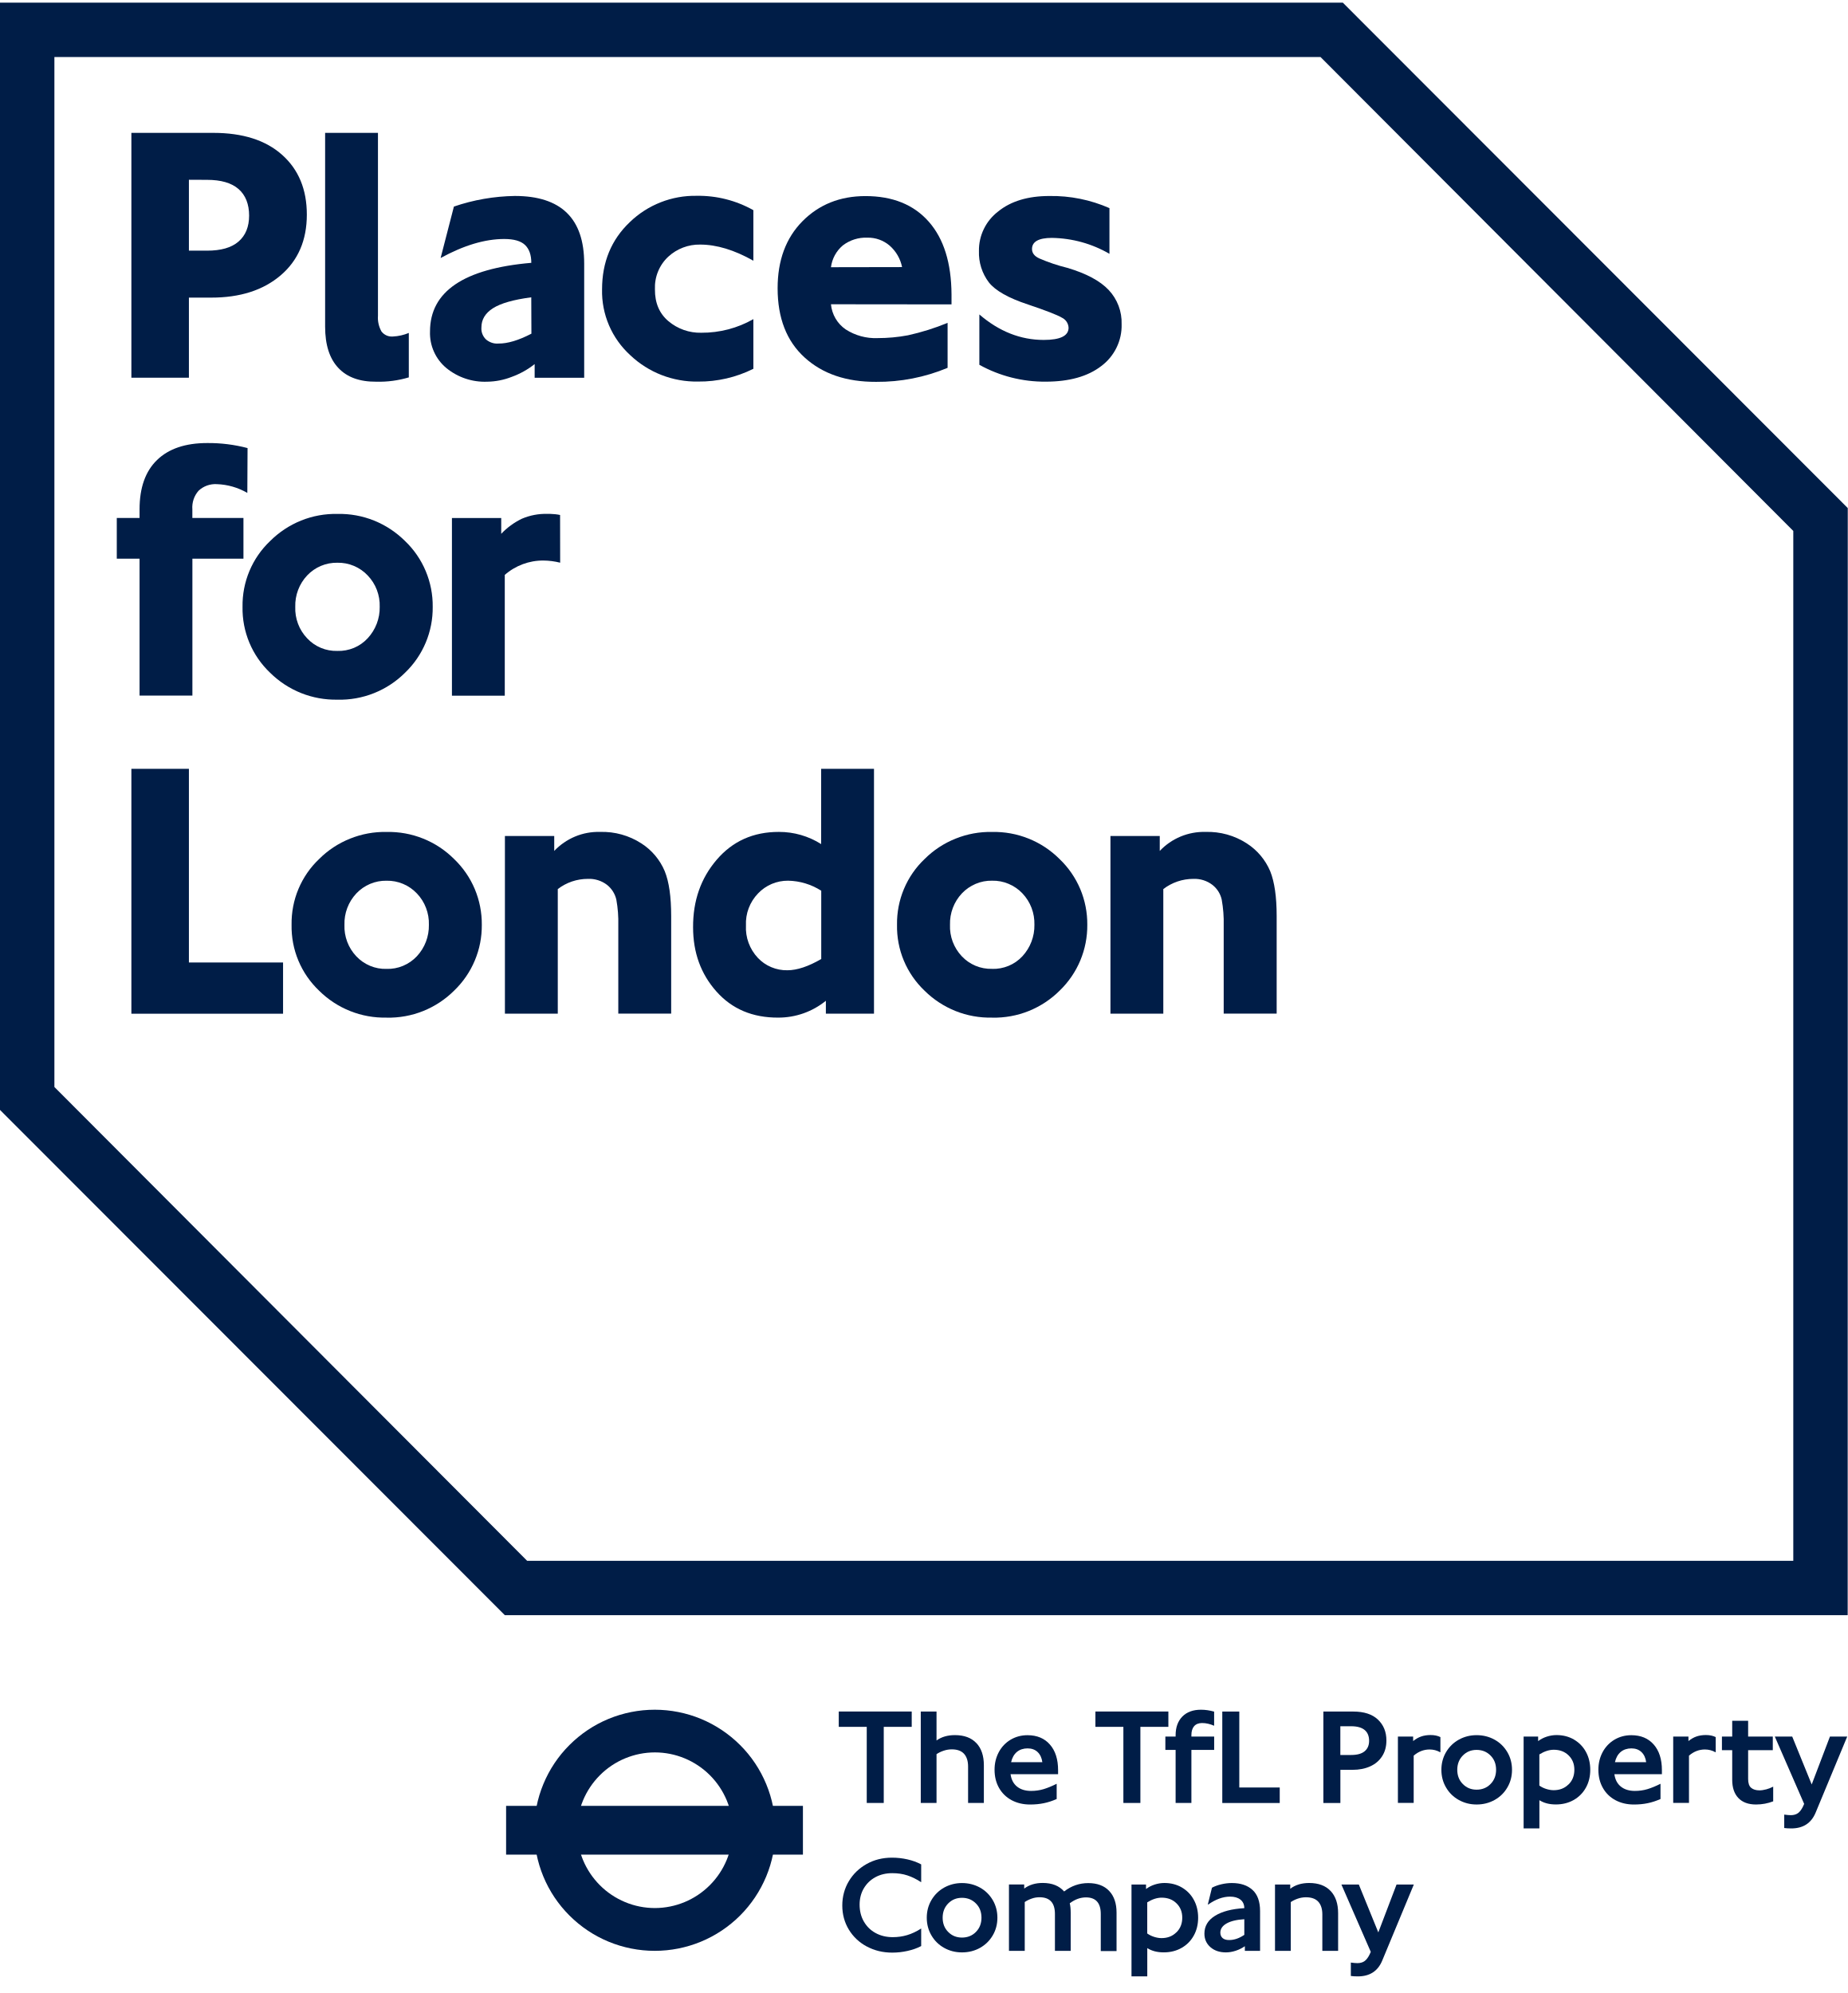
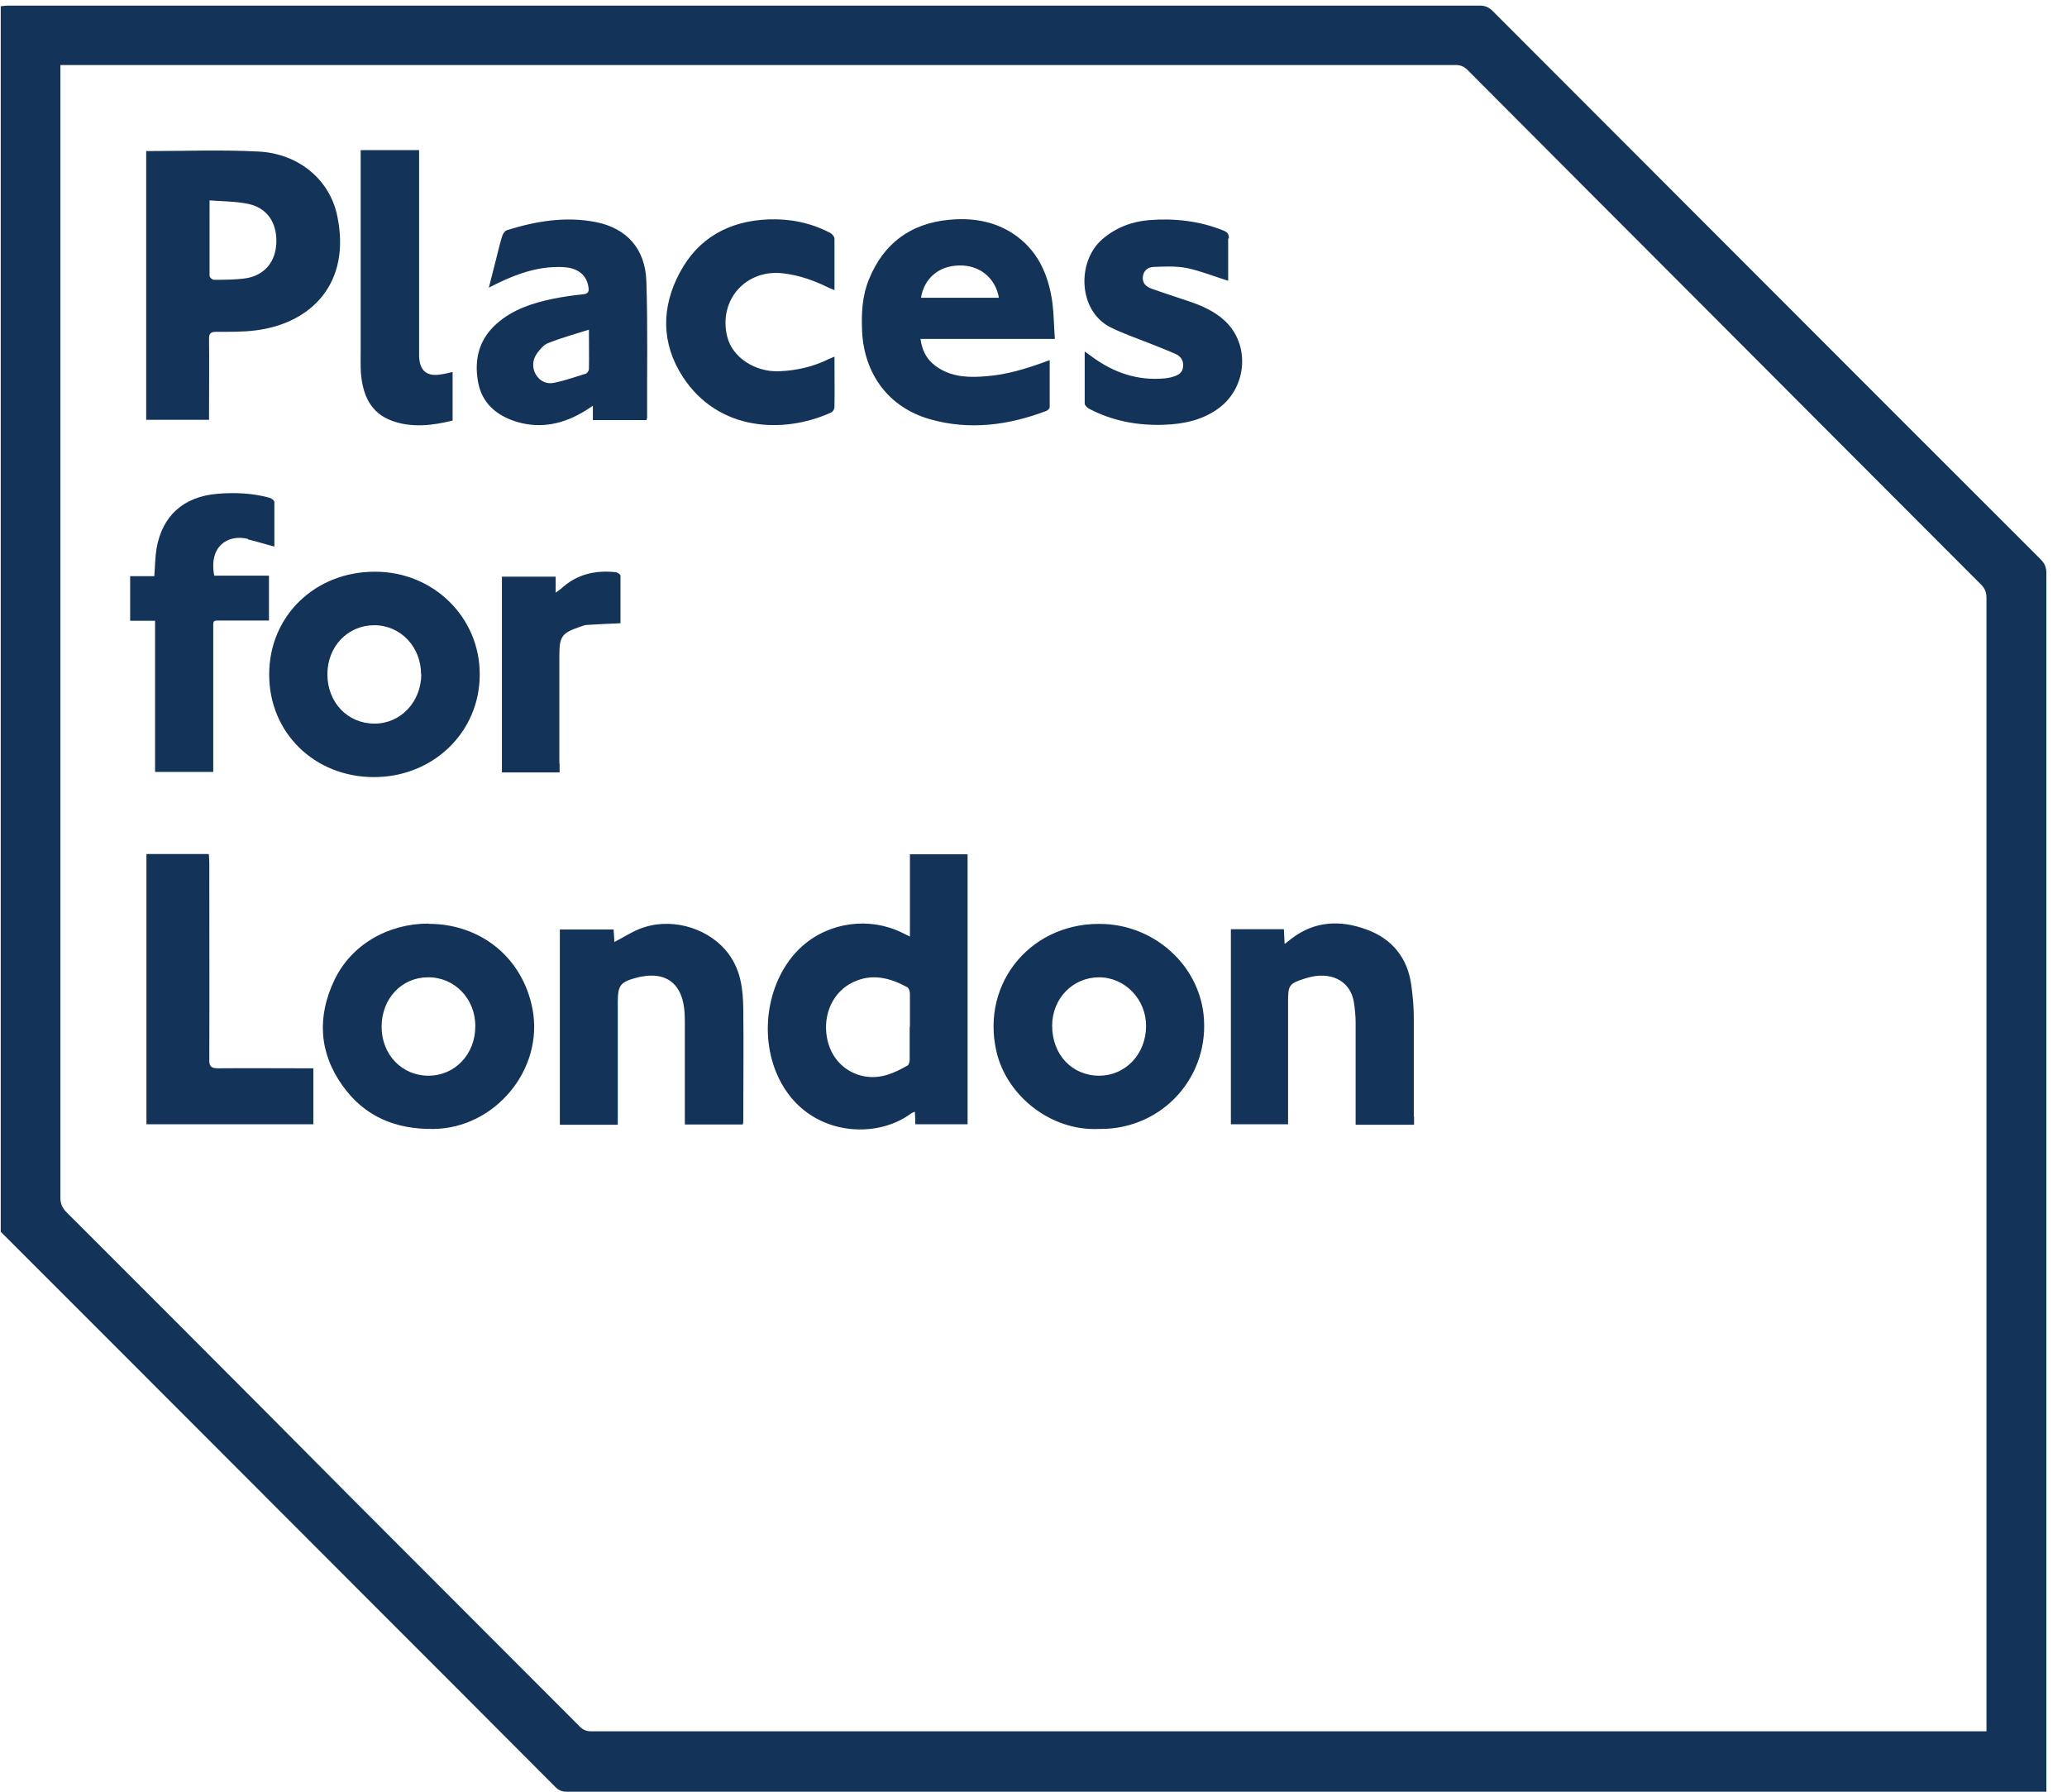
- <svg xmlns="http://www.w3.org/2000/svg" width="89" height="96" viewBox="0 0 89 96" fill="none">
-   <path d="M88.996 77.802H24.317L0 53.463V0.128H64.679L89 24.473L88.996 77.802ZM25.389 75.182H86.376V25.575L63.606 2.748H2.62V52.359L25.39 75.182H25.389Z" fill="#001D47" />
-   <path d="M9.099 14.336V18.194H6.328V6.4H10.272C11.695 6.4 12.801 6.753 13.592 7.462C14.383 8.168 14.779 9.128 14.779 10.338C14.779 11.571 14.358 12.547 13.517 13.264C12.675 13.982 11.556 14.339 10.161 14.336H9.097H9.099ZM9.099 8.661V12.074H9.972C10.64 12.074 11.144 11.933 11.486 11.638C11.829 11.344 11.999 10.922 11.999 10.382C11.999 9.842 11.829 9.397 11.486 9.102C11.144 8.807 10.639 8.663 9.972 8.663L9.099 8.659V8.661Z" fill="#001D47" />
-   <path d="M19.694 18.177C19.185 18.329 18.654 18.401 18.121 18.386C17.323 18.392 16.713 18.17 16.294 17.72C15.871 17.271 15.66 16.608 15.66 15.735V6.401H18.205V15.207C18.185 15.473 18.246 15.737 18.374 15.967C18.44 16.052 18.524 16.117 18.621 16.16C18.718 16.202 18.824 16.218 18.93 16.209C19.192 16.196 19.449 16.138 19.691 16.037V18.177H19.694Z" fill="#001D47" />
-   <path d="M25.752 18.194V17.538C25.419 17.802 25.043 18.011 24.644 18.155C24.269 18.302 23.869 18.381 23.467 18.386C22.752 18.415 22.053 18.181 21.5 17.729C21.242 17.515 21.037 17.245 20.901 16.939C20.764 16.634 20.7 16.302 20.712 15.967C20.712 14.043 22.339 12.94 25.591 12.66C25.591 12.279 25.49 11.994 25.29 11.801C25.089 11.609 24.756 11.512 24.289 11.512C23.357 11.512 22.337 11.818 21.223 12.428L21.863 9.95C22.807 9.626 23.8 9.454 24.798 9.439C27.024 9.439 28.138 10.523 28.138 12.695V18.196H25.752V18.194ZM25.589 14.321C24.73 14.434 24.117 14.61 23.745 14.847C23.375 15.083 23.188 15.39 23.188 15.769C23.179 15.877 23.194 15.984 23.232 16.084C23.271 16.185 23.331 16.275 23.408 16.35C23.49 16.421 23.586 16.474 23.688 16.509C23.791 16.544 23.899 16.557 24.007 16.548C24.444 16.553 24.974 16.396 25.596 16.073L25.589 14.321Z" fill="#001D47" />
-   <path d="M36.285 17.765C35.459 18.177 34.549 18.388 33.627 18.379C32.413 18.401 31.239 17.945 30.358 17.11C29.919 16.709 29.569 16.22 29.334 15.672C29.1 15.125 28.985 14.535 28.999 13.94C28.999 12.627 29.444 11.547 30.334 10.701C30.761 10.287 31.266 9.963 31.819 9.745C32.372 9.527 32.964 9.421 33.559 9.432C34.513 9.417 35.454 9.655 36.287 10.124V12.558C35.368 12.039 34.513 11.781 33.724 11.781C33.158 11.77 32.608 11.979 32.191 12.362C31.975 12.561 31.806 12.807 31.695 13.079C31.583 13.352 31.534 13.645 31.546 13.938C31.541 14.588 31.757 15.099 32.196 15.471C32.638 15.843 33.2 16.041 33.777 16.028C34.657 16.033 35.524 15.808 36.287 15.372V17.764L36.285 17.765Z" fill="#001D47" />
-   <path d="M40.024 14.654C40.046 14.896 40.121 15.13 40.244 15.341C40.367 15.552 40.535 15.731 40.735 15.868C41.191 16.161 41.727 16.308 42.267 16.286C42.76 16.286 43.252 16.242 43.736 16.15C44.388 16.006 45.025 15.806 45.642 15.552V17.718C44.553 18.174 43.381 18.403 42.198 18.393C40.769 18.399 39.621 18.009 38.755 17.22C37.887 16.431 37.455 15.319 37.455 13.885C37.455 12.539 37.854 11.463 38.653 10.655C39.451 9.85 40.462 9.445 41.685 9.445C42.992 9.445 44.009 9.855 44.734 10.677C45.459 11.499 45.823 12.668 45.831 14.187V14.662L40.022 14.656L40.024 14.654ZM43.45 12.867C43.37 12.466 43.159 12.102 42.851 11.831C42.553 11.576 42.17 11.439 41.778 11.448C41.352 11.43 40.932 11.563 40.594 11.823C40.279 12.089 40.077 12.463 40.024 12.871L43.45 12.865V12.867Z" fill="#001D47" />
-   <path d="M47.172 17.573V15.147C48.12 15.964 49.155 16.374 50.272 16.374C51.07 16.374 51.469 16.178 51.469 15.786C51.464 15.682 51.431 15.581 51.373 15.495C51.314 15.409 51.233 15.341 51.138 15.297C50.916 15.167 50.38 14.958 49.527 14.671C48.578 14.36 47.945 14.002 47.628 13.6C47.3 13.166 47.133 12.633 47.152 12.089C47.146 11.723 47.227 11.36 47.388 11.03C47.547 10.701 47.782 10.414 48.073 10.19C48.686 9.69 49.51 9.441 50.547 9.441C51.541 9.425 52.528 9.624 53.438 10.025V12.226C52.596 11.737 51.642 11.474 50.667 11.459C50.029 11.459 49.708 11.639 49.708 11.995C49.708 12.186 49.823 12.338 50.05 12.444C50.49 12.635 50.944 12.788 51.409 12.902C52.325 13.173 52.989 13.53 53.403 13.97C53.821 14.415 54.044 15.008 54.024 15.616C54.035 16.008 53.951 16.394 53.779 16.745C53.608 17.097 53.354 17.403 53.041 17.635C52.391 18.135 51.497 18.384 50.364 18.384C49.248 18.393 48.15 18.113 47.174 17.573H47.172Z" fill="#001D47" />
-   <path d="M11.915 23.744C11.468 23.484 10.965 23.339 10.448 23.321C10.287 23.31 10.126 23.334 9.974 23.387C9.822 23.442 9.683 23.526 9.566 23.636C9.458 23.759 9.375 23.9 9.324 24.055C9.273 24.209 9.252 24.372 9.265 24.535V24.951H11.726V26.91H9.267V33.506H6.722V26.91H5.625V24.951H6.722V24.537C6.722 23.495 7.002 22.702 7.564 22.158C8.124 21.614 8.93 21.341 9.978 21.341C10.635 21.334 11.289 21.417 11.924 21.583L11.913 23.744H11.915Z" fill="#001D47" />
-   <path d="M16.251 33.702C15.652 33.713 15.057 33.605 14.501 33.383C13.944 33.16 13.438 32.828 13.012 32.407C12.582 31.999 12.241 31.506 12.012 30.959C11.783 30.411 11.671 29.823 11.682 29.23C11.673 28.639 11.785 28.051 12.014 27.505C12.243 26.959 12.582 26.467 13.012 26.06C13.437 25.636 13.944 25.3 14.501 25.075C15.059 24.85 15.656 24.742 16.256 24.755C16.859 24.742 17.458 24.85 18.016 25.075C18.575 25.3 19.082 25.636 19.509 26.06C19.937 26.469 20.276 26.961 20.505 27.507C20.734 28.053 20.849 28.639 20.842 29.23C20.849 29.82 20.735 30.406 20.507 30.951C20.279 31.495 19.943 31.988 19.516 32.398C19.089 32.826 18.578 33.163 18.016 33.387C17.454 33.612 16.852 33.718 16.247 33.703L16.251 33.702ZM16.251 31.354C16.524 31.363 16.795 31.312 17.048 31.208C17.3 31.102 17.526 30.944 17.71 30.744C18.091 30.334 18.3 29.79 18.289 29.23C18.298 28.952 18.251 28.675 18.152 28.415C18.053 28.155 17.903 27.919 17.71 27.718C17.524 27.52 17.297 27.364 17.046 27.258C16.795 27.152 16.524 27.101 16.251 27.106C15.98 27.101 15.709 27.152 15.458 27.258C15.207 27.364 14.982 27.52 14.795 27.718C14.411 28.126 14.206 28.67 14.222 29.23C14.211 29.508 14.257 29.785 14.354 30.045C14.451 30.305 14.601 30.543 14.792 30.744C14.978 30.944 15.204 31.102 15.454 31.206C15.705 31.312 15.976 31.361 16.249 31.354H16.251Z" fill="#001D47" />
-   <path d="M26.981 27.104C26.715 27.037 26.442 27.002 26.17 27C25.487 26.996 24.827 27.243 24.313 27.692V33.511H21.768V24.953H24.142V25.713C24.426 25.412 24.763 25.167 25.135 24.987C25.52 24.823 25.935 24.742 26.353 24.753H26.503C26.662 24.757 26.822 24.773 26.977 24.806L26.981 27.108V27.104Z" fill="#001D47" />
-   <path d="M6.328 48.827V37.032H9.099V46.362H13.634V48.829H6.33L6.328 48.827Z" fill="#001D47" />
-   <path d="M18.618 49.017C18.017 49.03 17.42 48.922 16.864 48.7C16.305 48.477 15.8 48.146 15.373 47.723C14.943 47.314 14.602 46.822 14.373 46.274C14.144 45.727 14.033 45.139 14.044 44.546C14.035 43.954 14.146 43.366 14.375 42.821C14.604 42.275 14.943 41.782 15.373 41.376C15.798 40.951 16.305 40.618 16.864 40.395C17.422 40.171 18.019 40.061 18.62 40.074C19.222 40.061 19.821 40.169 20.379 40.393C20.938 40.616 21.445 40.951 21.872 41.378C22.298 41.786 22.639 42.279 22.868 42.824C23.097 43.37 23.212 43.956 23.207 44.547C23.212 45.137 23.099 45.721 22.87 46.265C22.643 46.809 22.306 47.3 21.881 47.71C21.454 48.138 20.945 48.473 20.385 48.699C19.825 48.924 19.224 49.032 18.62 49.019L18.618 49.017ZM18.618 46.67C18.891 46.679 19.162 46.629 19.414 46.523C19.667 46.417 19.892 46.261 20.079 46.062C20.462 45.652 20.669 45.108 20.658 44.547C20.667 44.269 20.619 43.993 20.52 43.733C20.422 43.473 20.271 43.234 20.079 43.035C19.892 42.837 19.665 42.681 19.414 42.575C19.163 42.469 18.892 42.418 18.62 42.423C18.349 42.418 18.078 42.469 17.827 42.575C17.576 42.681 17.351 42.837 17.164 43.035C16.781 43.443 16.574 43.987 16.591 44.547C16.58 44.826 16.626 45.102 16.723 45.362C16.82 45.622 16.97 45.86 17.16 46.062C17.347 46.261 17.572 46.417 17.825 46.523C18.076 46.628 18.347 46.679 18.62 46.67H18.618Z" fill="#001D47" />
-   <path d="M29.781 48.827V44.578C29.792 44.161 29.761 43.745 29.687 43.335C29.623 43.053 29.464 42.802 29.239 42.623C28.975 42.421 28.647 42.319 28.316 42.334C27.79 42.334 27.281 42.506 26.866 42.826V48.827H24.32V40.27H26.695V40.988C26.977 40.689 27.322 40.453 27.701 40.294C28.081 40.136 28.49 40.061 28.902 40.072C29.609 40.05 30.304 40.244 30.898 40.629C31.398 40.951 31.788 41.416 32.018 41.964C32.227 42.48 32.328 43.2 32.328 44.121V48.825H29.783L29.781 48.827Z" fill="#001D47" />
-   <path d="M39.779 48.827V48.206C39.131 48.733 38.32 49.019 37.485 49.017C36.252 49.023 35.26 48.605 34.509 47.761C33.758 46.917 33.383 45.886 33.383 44.665C33.377 43.388 33.756 42.302 34.522 41.411C35.287 40.517 36.285 40.07 37.516 40.072C38.237 40.069 38.944 40.274 39.552 40.658V37.032H42.097V48.827H39.779ZM39.556 42.905C39.078 42.599 38.526 42.432 37.959 42.422C37.69 42.42 37.42 42.473 37.173 42.577C36.924 42.683 36.701 42.837 36.514 43.033C36.316 43.238 36.163 43.48 36.062 43.745C35.961 44.011 35.917 44.295 35.93 44.578C35.915 44.862 35.957 45.148 36.056 45.415C36.155 45.683 36.305 45.928 36.501 46.137C36.683 46.331 36.904 46.485 37.15 46.587C37.395 46.69 37.658 46.741 37.926 46.736C38.391 46.736 38.937 46.554 39.556 46.194V42.903V42.905Z" fill="#001D47" />
-   <path d="M47.78 49.017C47.179 49.03 46.582 48.922 46.026 48.7C45.469 48.477 44.962 48.146 44.535 47.723C44.105 47.314 43.764 46.822 43.535 46.274C43.306 45.727 43.195 45.139 43.206 44.546C43.197 43.954 43.31 43.366 43.539 42.821C43.768 42.275 44.107 41.782 44.537 41.376C44.962 40.951 45.469 40.618 46.028 40.395C46.586 40.171 47.183 40.061 47.784 40.074C48.386 40.061 48.983 40.169 49.541 40.393C50.1 40.616 50.607 40.951 51.034 41.378C51.462 41.786 51.801 42.279 52.032 42.824C52.261 43.37 52.376 43.956 52.371 44.547C52.376 45.137 52.261 45.721 52.034 46.265C51.807 46.809 51.47 47.3 51.047 47.71C50.62 48.138 50.111 48.473 49.551 48.699C48.99 48.924 48.39 49.032 47.785 49.019L47.78 49.017ZM47.78 46.67C48.053 46.679 48.326 46.629 48.578 46.525C48.831 46.421 49.058 46.263 49.245 46.062C49.626 45.65 49.833 45.108 49.824 44.546C49.831 44.267 49.785 43.991 49.686 43.731C49.587 43.471 49.437 43.234 49.247 43.033C49.06 42.835 48.833 42.68 48.582 42.574C48.331 42.467 48.06 42.416 47.787 42.422C47.516 42.416 47.245 42.467 46.994 42.574C46.744 42.68 46.518 42.835 46.331 43.033C45.947 43.441 45.742 43.985 45.758 44.546C45.747 44.824 45.791 45.1 45.888 45.361C45.986 45.62 46.134 45.858 46.324 46.06C46.511 46.26 46.736 46.415 46.989 46.521C47.24 46.626 47.511 46.675 47.784 46.668L47.78 46.67Z" fill="#001D47" />
-   <path d="M58.941 48.827V44.578C58.952 44.161 58.919 43.745 58.846 43.335C58.784 43.053 58.624 42.8 58.397 42.623C58.136 42.423 57.811 42.321 57.482 42.334C56.956 42.334 56.447 42.506 56.032 42.826V48.827H53.486V40.27H55.861V40.988C56.143 40.689 56.486 40.453 56.865 40.295C57.244 40.138 57.652 40.061 58.064 40.072C58.771 40.05 59.467 40.244 60.058 40.629C60.558 40.951 60.948 41.416 61.181 41.964C61.388 42.48 61.492 43.2 61.492 44.121V48.825H58.945L58.941 48.827Z" fill="#001D47" />
-   <path d="M41.748 83.18H40.4V82.441H43.914V83.18H42.567V86.846H41.748V83.18Z" fill="#001D47" />
-   <path d="M47.029 83.961C47.268 84.215 47.389 84.572 47.389 85.03V86.846H46.629V85.09C46.629 84.827 46.563 84.622 46.435 84.479C46.305 84.336 46.108 84.264 45.844 84.264C45.706 84.264 45.575 84.287 45.447 84.331C45.318 84.374 45.207 84.429 45.109 84.495V86.846H44.35V82.443H45.109V83.836C45.348 83.664 45.642 83.578 45.994 83.578C46.443 83.578 46.787 83.706 47.027 83.962L47.029 83.961Z" fill="#001D47" />
-   <path d="M50.96 85.46H48.675C48.71 85.72 48.814 85.918 48.986 86.057C49.159 86.196 49.384 86.266 49.66 86.266C49.876 86.266 50.08 86.237 50.268 86.18C50.457 86.123 50.667 86.037 50.896 85.922V86.656C50.689 86.748 50.484 86.815 50.279 86.857C50.074 86.9 49.854 86.921 49.615 86.921C49.281 86.921 48.983 86.85 48.723 86.711C48.463 86.57 48.261 86.372 48.118 86.119C47.976 85.867 47.904 85.576 47.904 85.244C47.904 84.931 47.974 84.649 48.109 84.396C48.245 84.144 48.435 83.944 48.677 83.799C48.921 83.655 49.19 83.582 49.49 83.582C49.948 83.582 50.309 83.732 50.57 84.032C50.832 84.33 50.964 84.742 50.964 85.266V85.464L50.96 85.46ZM48.979 84.389C48.842 84.504 48.75 84.669 48.701 84.883H50.206C50.179 84.677 50.103 84.513 49.979 84.394C49.853 84.275 49.691 84.217 49.494 84.217C49.296 84.217 49.115 84.274 48.979 84.389Z" fill="#001D47" />
-   <path d="M54.109 83.18H52.762V82.441H56.276V83.18H54.928V86.846H54.109V83.18Z" fill="#001D47" />
-   <path d="M57.517 83.147C57.429 83.248 57.385 83.393 57.385 83.576V83.649H58.482V84.29H57.385V86.846H56.625V84.29H56.131V83.649H56.625V83.583C56.625 83.204 56.733 82.906 56.949 82.684C57.165 82.465 57.464 82.355 57.847 82.355C58.053 82.355 58.266 82.386 58.48 82.446V83.127C58.282 83.04 58.088 82.996 57.9 82.996C57.733 82.996 57.605 83.047 57.517 83.147Z" fill="#001D47" />
-   <path d="M58.873 82.443H59.692V86.101H61.64V86.848H58.873V82.444V82.443Z" fill="#001D47" />
-   <path d="M63.74 82.443H65.18C65.7 82.443 66.095 82.571 66.368 82.829C66.641 83.087 66.778 83.422 66.778 83.836C66.778 84.131 66.709 84.385 66.569 84.6C66.43 84.814 66.238 84.975 65.993 85.085C65.747 85.195 65.465 85.25 65.148 85.25H64.561V86.848H63.742V82.444L63.74 82.443ZM65.081 84.535C65.366 84.535 65.582 84.477 65.727 84.358C65.872 84.239 65.945 84.07 65.945 83.851C65.945 83.631 65.874 83.448 65.727 83.329C65.582 83.21 65.366 83.151 65.081 83.151H64.559V84.537H65.081V84.535Z" fill="#001D47" />
-   <path d="M69.379 83.677V84.396L69.366 84.402C69.209 84.314 69.039 84.27 68.859 84.27C68.577 84.27 68.321 84.369 68.092 84.567V86.844H67.332V83.647H68.066V83.865C68.189 83.765 68.317 83.691 68.453 83.644C68.586 83.598 68.737 83.574 68.905 83.574C69.09 83.574 69.247 83.607 69.379 83.673V83.677Z" fill="#001D47" />
-   <path d="M70.264 86.702C70.004 86.557 69.799 86.356 69.651 86.101C69.501 85.847 69.426 85.561 69.426 85.25C69.426 84.938 69.501 84.653 69.651 84.398C69.801 84.142 70.006 83.942 70.264 83.798C70.525 83.653 70.81 83.58 71.123 83.58C71.436 83.58 71.729 83.653 71.989 83.798C72.249 83.942 72.453 84.144 72.603 84.398C72.753 84.653 72.828 84.938 72.828 85.25C72.828 85.561 72.753 85.847 72.603 86.101C72.453 86.358 72.248 86.557 71.989 86.702C71.729 86.846 71.442 86.92 71.123 86.92C70.805 86.92 70.525 86.846 70.264 86.702ZM71.793 85.934C71.971 85.755 72.061 85.526 72.061 85.248C72.061 84.969 71.973 84.741 71.793 84.561C71.616 84.382 71.392 84.29 71.123 84.29C70.854 84.29 70.638 84.38 70.459 84.561C70.281 84.742 70.191 84.971 70.191 85.248C70.191 85.524 70.279 85.755 70.459 85.934C70.636 86.116 70.86 86.206 71.123 86.206C71.387 86.206 71.616 86.116 71.793 85.934Z" fill="#001D47" />
-   <path d="M75.811 83.792C76.056 83.935 76.251 84.133 76.388 84.385C76.527 84.638 76.597 84.927 76.597 85.248C76.597 85.568 76.527 85.858 76.386 86.11C76.245 86.363 76.049 86.561 75.798 86.704C75.547 86.846 75.26 86.918 74.939 86.918C74.619 86.918 74.363 86.848 74.147 86.713V88.073H73.387V83.649H74.086V83.867C74.205 83.776 74.343 83.704 74.498 83.653C74.656 83.602 74.813 83.576 74.971 83.576C75.284 83.576 75.562 83.647 75.809 83.79L75.811 83.792ZM75.551 85.955C75.738 85.77 75.831 85.535 75.831 85.248C75.831 84.96 75.738 84.735 75.553 84.554C75.368 84.373 75.13 84.283 74.839 84.283C74.619 84.283 74.386 84.358 74.145 84.508V86.008C74.236 86.074 74.344 86.129 74.469 86.169C74.593 86.209 74.714 86.231 74.832 86.231C75.123 86.231 75.361 86.14 75.547 85.953L75.551 85.955Z" fill="#001D47" />
-   <path d="M80.044 85.46H77.759C77.794 85.72 77.898 85.918 78.07 86.057C78.243 86.196 78.468 86.266 78.744 86.266C78.96 86.266 79.164 86.237 79.352 86.18C79.541 86.123 79.751 86.037 79.98 85.922V86.656C79.773 86.748 79.568 86.815 79.363 86.857C79.158 86.9 78.938 86.921 78.699 86.921C78.365 86.921 78.067 86.85 77.807 86.711C77.547 86.57 77.345 86.372 77.203 86.119C77.06 85.867 76.988 85.576 76.988 85.244C76.988 84.931 77.058 84.649 77.193 84.396C77.329 84.144 77.519 83.944 77.761 83.799C78.005 83.655 78.274 83.582 78.574 83.582C79.032 83.582 79.392 83.732 79.654 84.032C79.916 84.33 80.048 84.742 80.048 85.266V85.464L80.044 85.46ZM78.063 84.389C77.926 84.504 77.834 84.669 77.785 84.883H79.29C79.263 84.677 79.188 84.513 79.063 84.394C78.937 84.275 78.775 84.217 78.578 84.217C78.38 84.217 78.199 84.274 78.063 84.389Z" fill="#001D47" />
-   <path d="M82.639 83.677V84.396L82.626 84.402C82.469 84.314 82.298 84.27 82.119 84.27C81.837 84.27 81.581 84.369 81.352 84.567V86.844H80.592V83.647H81.326V83.865C81.449 83.765 81.577 83.691 81.712 83.644C81.846 83.598 81.996 83.574 82.165 83.574C82.35 83.574 82.507 83.607 82.639 83.673V83.677Z" fill="#001D47" />
-   <path d="M85.067 86.193C85.184 86.162 85.296 86.118 85.408 86.061V86.768C85.148 86.868 84.873 86.92 84.582 86.92C84.212 86.92 83.928 86.815 83.731 86.608C83.533 86.401 83.434 86.109 83.434 85.729V84.303H82.939V83.649H83.434V82.889H84.201V83.649H85.389V84.303H84.201V85.691C84.201 85.892 84.249 86.035 84.346 86.116C84.443 86.198 84.576 86.239 84.749 86.239C84.846 86.239 84.952 86.222 85.069 86.191L85.067 86.193Z" fill="#001D47" />
-   <path d="M88.973 83.649L87.448 87.321C87.237 87.822 86.847 88.073 86.277 88.073C86.149 88.073 86.037 88.066 85.94 88.053V87.407C86.072 87.425 86.178 87.434 86.257 87.434C86.395 87.434 86.508 87.401 86.598 87.339C86.688 87.275 86.768 87.171 86.84 87.024L86.9 86.892L85.486 83.649H86.325L87.263 85.955L88.141 83.649H88.973Z" fill="#001D47" />
-   <path d="M41.75 93.761C41.383 93.563 41.094 93.29 40.885 92.946C40.676 92.6 40.57 92.213 40.57 91.787C40.57 91.36 40.675 90.965 40.885 90.615C41.094 90.265 41.38 89.989 41.744 89.785C42.107 89.582 42.513 89.481 42.962 89.481C43.218 89.481 43.467 89.509 43.709 89.564C43.951 89.619 44.172 89.699 44.37 89.805V90.664C44.15 90.52 43.93 90.41 43.709 90.337C43.487 90.263 43.244 90.228 42.976 90.228C42.672 90.228 42.401 90.293 42.163 90.422C41.925 90.552 41.74 90.732 41.605 90.961C41.471 91.19 41.404 91.452 41.404 91.746C41.404 92.041 41.471 92.321 41.609 92.558C41.746 92.796 41.934 92.981 42.176 93.112C42.418 93.244 42.694 93.31 43.002 93.31C43.244 93.31 43.474 93.277 43.696 93.211C43.918 93.145 44.141 93.039 44.37 92.894V93.739C44.178 93.841 43.958 93.918 43.712 93.973C43.467 94.028 43.224 94.055 42.976 94.055C42.526 94.055 42.119 93.957 41.751 93.759L41.75 93.761Z" fill="#001D47" />
-   <path d="M45.477 93.827C45.217 93.682 45.012 93.481 44.864 93.226C44.714 92.972 44.639 92.686 44.639 92.374C44.639 92.063 44.714 91.778 44.864 91.523C45.014 91.267 45.219 91.067 45.477 90.922C45.737 90.778 46.023 90.704 46.336 90.704C46.649 90.704 46.942 90.778 47.202 90.922C47.462 91.067 47.666 91.269 47.816 91.523C47.966 91.778 48.041 92.063 48.041 92.374C48.041 92.686 47.966 92.972 47.816 93.226C47.666 93.482 47.46 93.682 47.202 93.827C46.942 93.971 46.655 94.044 46.336 94.044C46.017 94.044 45.737 93.971 45.477 93.827ZM47.006 93.059C47.184 92.88 47.274 92.651 47.274 92.373C47.274 92.094 47.186 91.865 47.006 91.686C46.829 91.507 46.605 91.415 46.336 91.415C46.067 91.415 45.851 91.505 45.671 91.686C45.494 91.867 45.404 92.096 45.404 92.373C45.404 92.649 45.492 92.88 45.671 93.059C45.849 93.241 46.072 93.33 46.336 93.33C46.6 93.33 46.829 93.241 47.006 93.059Z" fill="#001D47" />
-   <path d="M53.426 91.085C53.663 91.336 53.78 91.684 53.78 92.129V93.979H53.02V92.195C53.02 91.662 52.782 91.395 52.306 91.395C52.036 91.395 51.776 91.49 51.526 91.679C51.557 91.807 51.571 91.957 51.571 92.127V93.969H50.812V92.193C50.812 91.657 50.566 91.388 50.072 91.388C49.94 91.388 49.812 91.409 49.689 91.454C49.566 91.497 49.455 91.552 49.358 91.618V93.969H48.598V90.772H49.332V90.97C49.574 90.789 49.87 90.699 50.224 90.699C50.674 90.699 51.017 90.836 51.255 91.109C51.602 90.84 51.989 90.706 52.417 90.706C52.846 90.706 53.188 90.831 53.425 91.084L53.426 91.085Z" fill="#001D47" />
-   <path d="M56.924 90.917C57.17 91.06 57.364 91.257 57.501 91.51C57.64 91.763 57.71 92.052 57.71 92.373C57.71 92.693 57.64 92.982 57.499 93.235C57.358 93.488 57.163 93.686 56.912 93.828C56.661 93.971 56.373 94.043 56.053 94.043C55.732 94.043 55.476 93.973 55.26 93.838V95.198H54.5V90.774H55.2V90.992C55.319 90.9 55.456 90.829 55.611 90.778C55.769 90.727 55.926 90.701 56.084 90.701C56.397 90.701 56.675 90.772 56.923 90.915L56.924 90.917ZM56.664 93.079C56.851 92.895 56.945 92.66 56.945 92.373C56.945 92.085 56.851 91.86 56.666 91.679C56.481 91.497 56.243 91.408 55.952 91.408C55.732 91.408 55.5 91.483 55.258 91.633V93.133C55.35 93.198 55.458 93.254 55.582 93.294C55.707 93.334 55.828 93.356 55.945 93.356C56.236 93.356 56.474 93.264 56.661 93.078L56.664 93.079Z" fill="#001D47" />
-   <path d="M60.33 91.036C60.572 91.257 60.693 91.598 60.693 92.056V93.971H59.96V93.746C59.828 93.838 59.682 93.911 59.521 93.964C59.359 94.017 59.202 94.044 59.048 94.044C58.74 94.044 58.49 93.958 58.299 93.79C58.107 93.62 58.012 93.404 58.012 93.14C58.012 92.779 58.182 92.493 58.521 92.283C58.859 92.072 59.33 91.948 59.934 91.913C59.931 91.732 59.867 91.594 59.742 91.499C59.619 91.404 59.455 91.358 59.248 91.358C58.904 91.358 58.552 91.486 58.191 91.741L58.178 91.728L58.376 90.928C58.508 90.858 58.658 90.803 58.828 90.763C58.999 90.723 59.165 90.703 59.334 90.703C59.757 90.703 60.088 90.814 60.33 91.036ZM58.887 93.354C58.96 93.418 59.065 93.449 59.202 93.449C59.447 93.449 59.693 93.365 59.934 93.198V92.446C59.565 92.468 59.281 92.536 59.079 92.651C58.88 92.764 58.779 92.913 58.779 93.092C58.779 93.202 58.816 93.29 58.887 93.354Z" fill="#001D47" />
-   <path d="M64.091 91.085C64.331 91.34 64.452 91.697 64.452 92.155V93.971H63.692V92.215C63.692 91.951 63.626 91.746 63.498 91.604C63.368 91.461 63.17 91.389 62.906 91.389C62.769 91.389 62.637 91.411 62.509 91.455C62.381 91.499 62.269 91.554 62.172 91.62V93.971H61.412V90.774H62.146V90.979C62.388 90.794 62.692 90.701 63.056 90.701C63.505 90.701 63.849 90.829 64.089 91.085H64.091Z" fill="#001D47" />
-   <path d="M68.098 90.776L66.573 94.447C66.362 94.949 65.972 95.2 65.402 95.2C65.274 95.2 65.162 95.193 65.065 95.18V94.534C65.197 94.552 65.303 94.561 65.382 94.561C65.52 94.561 65.633 94.528 65.723 94.466C65.812 94.402 65.893 94.297 65.965 94.151L66.025 94.019L64.611 90.776H65.45L66.388 93.081L67.266 90.776H68.098Z" fill="#001D47" />
-   <path d="M35.287 88.159C35.287 89.152 34.892 90.104 34.19 90.807C33.489 91.51 32.537 91.906 31.544 91.908C31.052 91.908 30.564 91.811 30.11 91.622C29.656 91.433 29.242 91.157 28.895 90.809C28.547 90.461 28.27 90.047 28.081 89.593C27.893 89.139 27.796 88.652 27.796 88.159C27.796 87.667 27.893 87.18 28.081 86.726C28.27 86.272 28.547 85.858 28.895 85.51C29.242 85.162 29.656 84.885 30.11 84.697C30.566 84.508 31.053 84.411 31.544 84.411C32.035 84.411 32.524 84.508 32.978 84.697C33.432 84.885 33.846 85.162 34.194 85.51C34.542 85.858 34.818 86.272 35.007 86.726C35.195 87.18 35.292 87.667 35.292 88.159M31.535 82.355C30.773 82.355 30.017 82.505 29.312 82.796C28.607 83.087 27.968 83.516 27.428 84.056C26.888 84.594 26.461 85.235 26.17 85.94C25.879 86.645 25.729 87.399 25.729 88.163C25.729 88.925 25.879 89.681 26.17 90.386C26.461 91.091 26.889 91.73 27.43 92.27C27.97 92.809 28.609 93.237 29.314 93.528C30.019 93.819 30.773 93.969 31.537 93.969C32.3 93.969 33.055 93.819 33.76 93.528C34.465 93.237 35.106 92.809 35.646 92.27C36.184 91.732 36.613 91.091 36.906 90.386C37.199 89.681 37.349 88.927 37.349 88.163C37.349 87.399 37.199 86.645 36.907 85.94C36.616 85.235 36.188 84.594 35.648 84.056C35.108 83.517 34.467 83.089 33.762 82.796C33.057 82.505 32.3 82.355 31.539 82.355H31.535Z" fill="#001D47" />
-   <path d="M38.674 86.986H24.377V89.335H38.674V86.986Z" fill="#001D47" />
+ <svg xmlns="http://www.w3.org/2000/svg" width="90" height="78" viewBox="0 0 90 78" fill="none">
+   <path d="M24.355 33.229V28.56C24.355 27.701 24.452 27.561 25.268 27.282C25.353 27.25 25.439 27.218 25.536 27.207C26.019 27.175 26.502 27.154 27.017 27.132C27.017 26.477 27.017 25.769 27.017 25.06C27.017 25.007 26.888 24.921 26.813 24.91C25.922 24.814 25.117 24.996 24.441 25.619C24.377 25.672 24.312 25.715 24.194 25.801V25.103H21.854V33.626H24.366V33.24L24.355 33.229ZM15.704 6.534V15.217C15.704 15.55 15.693 15.894 15.714 16.226C15.79 17.182 16.122 17.987 17.099 18.33C17.958 18.631 18.838 18.523 19.707 18.309V16.194C19.525 16.237 19.353 16.28 19.181 16.302C18.58 16.398 18.28 16.14 18.248 15.529C18.248 15.443 18.248 15.346 18.248 15.25V6.534H15.704ZM36.098 15.625C35.411 15.969 34.681 16.13 33.93 16.162C32.878 16.205 31.89 15.561 31.665 14.659C31.268 13.06 32.481 11.697 34.112 11.901C34.81 11.986 35.454 12.212 36.077 12.523C36.152 12.555 36.227 12.588 36.334 12.631C36.334 11.847 36.334 11.117 36.334 10.387C36.334 10.301 36.227 10.172 36.13 10.13C35.304 9.7 34.413 9.518 33.479 9.55C31.751 9.614 30.398 10.355 29.593 11.879C28.788 13.382 28.788 14.96 29.733 16.409C31.279 18.781 34.123 18.899 36.195 17.955C36.27 17.922 36.334 17.804 36.334 17.718C36.345 17.01 36.334 16.291 36.334 15.529C36.227 15.572 36.163 15.593 36.098 15.625ZM53.508 10.387C53.508 10.194 53.455 10.108 53.262 10.033C52.22 9.614 51.136 9.496 50.031 9.582C49.279 9.647 48.592 9.904 48.002 10.409C46.875 11.375 46.929 13.554 48.378 14.262C48.904 14.52 49.462 14.713 50.009 14.928C50.406 15.089 50.803 15.239 51.19 15.411C51.426 15.518 51.544 15.711 51.512 15.979C51.48 16.237 51.297 16.334 51.083 16.398C50.954 16.441 50.825 16.463 50.696 16.473C49.515 16.581 48.474 16.216 47.53 15.518C47.444 15.454 47.358 15.389 47.229 15.303C47.229 16.098 47.229 16.828 47.229 17.568C47.229 17.643 47.337 17.751 47.422 17.794C48.442 18.33 49.548 18.534 50.696 18.491C51.555 18.459 52.371 18.287 53.079 17.761C54.313 16.838 54.432 14.981 53.326 13.962C52.875 13.543 52.328 13.307 51.759 13.114C51.222 12.931 50.675 12.759 50.138 12.566C49.902 12.48 49.73 12.33 49.762 12.04C49.794 11.772 49.988 11.632 50.213 11.622C50.696 11.6 51.19 11.579 51.662 11.665C52.274 11.793 52.854 12.03 53.476 12.223C53.476 11.632 53.476 10.999 53.476 10.376M10.798 23.483C11.163 23.568 11.528 23.686 11.947 23.794C11.947 23.15 11.947 22.495 11.947 21.851C11.947 21.787 11.818 21.69 11.732 21.669C10.992 21.465 10.219 21.432 9.457 21.497C7.975 21.626 7.063 22.463 6.816 23.88C6.752 24.266 6.752 24.663 6.719 25.082H5.667V27.025H6.752V33.605H9.285V33.229C9.285 31.308 9.285 29.386 9.285 27.454C9.285 26.96 9.231 27.014 9.725 27.014C10.38 27.014 11.045 27.014 11.711 27.014V25.06H9.328C9.081 23.772 9.929 23.246 10.798 23.461M6.387 48.943H13.643V46.507H13.256C12.001 46.507 10.755 46.496 9.499 46.507C9.188 46.507 9.102 46.421 9.113 46.11C9.124 43.265 9.113 40.41 9.113 37.565C9.113 37.437 9.102 37.308 9.092 37.179H6.376V48.933L6.387 48.943ZM25.654 14.348C25.01 14.552 24.43 14.713 23.883 14.928C23.679 15.003 23.507 15.207 23.378 15.389C23.185 15.668 23.153 16.001 23.335 16.312C23.518 16.602 23.797 16.731 24.119 16.666C24.591 16.57 25.053 16.409 25.504 16.269C25.568 16.248 25.643 16.14 25.643 16.065C25.654 15.539 25.643 15.014 25.643 14.359M28.144 18.287H25.815V17.665C25.675 17.751 25.59 17.815 25.504 17.869C24.57 18.448 23.572 18.684 22.498 18.363C21.618 18.094 20.974 17.547 20.813 16.613C20.641 15.647 20.856 14.767 21.629 14.09C22.326 13.468 23.196 13.189 24.087 13.006C24.516 12.92 24.946 12.856 25.386 12.813C25.611 12.792 25.654 12.695 25.622 12.502C25.547 11.986 25.182 11.675 24.57 11.632C23.539 11.568 22.606 11.879 21.693 12.319C21.575 12.373 21.457 12.437 21.285 12.523C21.393 12.094 21.489 11.718 21.586 11.342C21.672 10.988 21.758 10.634 21.865 10.28C21.897 10.183 21.983 10.044 22.069 10.022C23.335 9.625 24.623 9.41 25.944 9.668C27.296 9.936 28.101 10.838 28.144 12.255C28.209 14.23 28.166 16.205 28.176 18.18C28.176 18.212 28.166 18.234 28.144 18.287ZM61.559 48.6C61.559 47.172 61.559 45.755 61.559 44.328C61.559 43.855 61.516 43.372 61.452 42.9C61.291 41.709 60.625 40.871 59.498 40.464C58.36 40.045 57.244 40.088 56.235 40.861C56.149 40.925 56.052 41 55.934 41.097C55.924 40.839 55.913 40.635 55.902 40.453H53.594V48.943H56.084V43.576C56.084 42.889 56.138 42.814 56.815 42.6C56.922 42.567 57.029 42.535 57.136 42.514C58.081 42.331 58.811 42.771 58.95 43.63C58.993 43.92 59.026 44.22 59.026 44.51C59.026 45.873 59.026 47.237 59.026 48.6V48.965H61.57V48.611L61.559 48.6ZM26.899 48.943V43.641C26.899 42.889 27.006 42.75 27.736 42.557C27.811 42.535 27.876 42.524 27.94 42.514C28.96 42.321 29.625 42.782 29.776 43.802C29.808 44.016 29.819 44.231 29.819 44.446C29.819 45.841 29.819 47.237 29.819 48.632V48.954H32.341C32.341 48.954 32.363 48.868 32.363 48.847C32.363 47.194 32.384 45.551 32.363 43.898C32.352 43.072 32.255 42.256 31.74 41.548C30.956 40.464 29.389 39.938 28.048 40.367C27.597 40.507 27.189 40.785 26.749 41.011C26.749 40.861 26.727 40.667 26.717 40.464H24.377V48.965H26.888L26.899 48.943ZM40.102 12.963H43.494C43.343 12.094 42.646 11.536 41.776 11.557C40.885 11.568 40.241 12.105 40.102 12.963ZM45.909 14.756H40.08C40.156 15.335 40.413 15.743 40.885 16.033C41.529 16.43 42.238 16.441 42.957 16.377C43.816 16.312 44.632 16.065 45.437 15.776C45.512 15.743 45.587 15.722 45.705 15.679C45.705 16.387 45.705 17.053 45.705 17.729C45.705 17.783 45.619 17.869 45.555 17.89C43.912 18.513 42.216 18.738 40.51 18.255C38.706 17.751 37.622 16.291 37.536 14.412C37.504 13.639 37.536 12.888 37.837 12.158C38.47 10.602 39.64 9.732 41.304 9.571C42.27 9.475 43.215 9.604 44.063 10.14C45.168 10.849 45.651 11.933 45.823 13.178C45.887 13.682 45.887 14.187 45.93 14.745M16.616 44.703C16.616 45.906 17.496 46.829 18.655 46.829C19.815 46.829 20.706 45.884 20.695 44.66C20.695 43.469 19.783 42.535 18.634 42.546C17.485 42.546 16.616 43.48 16.616 44.693M18.655 40.217C20.942 40.217 22.756 41.698 23.185 43.92C23.69 46.55 21.554 49.115 18.881 49.147C17.228 49.169 15.875 48.611 14.92 47.269C13.879 45.82 13.804 44.242 14.566 42.653C15.306 41.118 16.895 40.206 18.666 40.206M18.334 29.354C18.334 28.163 17.443 27.218 16.294 27.218C15.146 27.218 14.255 28.141 14.255 29.354C14.255 30.578 15.135 31.501 16.305 31.501C17.453 31.501 18.334 30.556 18.344 29.354M16.283 33.83C13.686 33.83 11.711 31.887 11.721 29.354C11.721 26.81 13.729 24.878 16.337 24.889C18.881 24.889 20.899 26.885 20.888 29.365C20.888 31.876 18.859 33.83 16.283 33.83ZM47.852 42.546C46.714 42.546 45.812 43.469 45.812 44.65C45.812 45.906 46.671 46.829 47.862 46.829C49 46.829 49.891 45.895 49.902 44.682C49.913 43.512 48.989 42.546 47.852 42.546ZM47.841 49.147C45.769 49.244 43.837 47.72 43.386 45.777C42.689 42.739 44.975 40.066 48.12 40.227C50.331 40.346 52.156 42.02 52.403 44.145C52.703 46.84 50.642 49.147 47.927 49.147H47.83M9.124 8.723C9.124 9.883 9.124 10.945 9.124 12.008C9.124 12.072 9.242 12.18 9.306 12.18C9.768 12.18 10.251 12.18 10.702 12.115C11.528 11.986 12.011 11.385 12.033 10.548C12.054 9.679 11.625 9.045 10.798 8.874C10.272 8.766 9.714 8.766 9.113 8.723M6.387 6.577C8.029 6.577 9.65 6.512 11.26 6.598C12.999 6.684 14.362 7.822 14.684 9.4C15.296 12.319 13.568 14.069 11.152 14.38C10.584 14.455 9.993 14.445 9.414 14.445C9.177 14.445 9.102 14.509 9.102 14.756C9.113 15.808 9.102 16.849 9.102 17.901V18.277H6.365V6.577H6.387ZM39.619 44.693C39.619 44.22 39.619 43.737 39.619 43.254C39.619 43.158 39.576 43.018 39.501 42.975C38.749 42.567 37.966 42.363 37.139 42.761C36.281 43.169 35.83 44.135 36.002 45.144C36.152 46.045 36.785 46.711 37.665 46.861C38.352 46.979 38.943 46.711 39.511 46.389C39.576 46.356 39.608 46.217 39.608 46.131C39.608 45.659 39.608 45.176 39.608 44.693M39.619 40.775V37.19H42.13V48.943H39.855C39.855 48.761 39.844 48.589 39.834 48.396C39.769 48.428 39.715 48.439 39.672 48.471C38.041 49.695 34.917 49.437 33.79 46.668C33.028 44.789 33.511 42.449 34.939 41.183C36.109 40.142 37.858 39.905 39.275 40.603C39.372 40.646 39.468 40.7 39.63 40.775M2.63 2.841V3.271C2.63 19.565 2.63 35.848 2.63 52.142C2.63 52.41 2.716 52.593 2.898 52.775C5.904 55.77 8.898 58.776 11.904 61.792C13.02 62.919 14.147 64.046 15.264 65.173C18.591 68.5 21.908 71.828 25.235 75.155C25.386 75.306 25.525 75.37 25.74 75.37C45.866 75.37 66.003 75.37 86.129 75.37H86.494V74.941C86.494 58.636 86.494 42.342 86.494 26.037C86.494 25.79 86.429 25.619 86.257 25.447C82.264 21.454 78.272 17.45 74.278 13.446C70.822 9.99 67.377 6.534 63.92 3.067C63.77 2.916 63.62 2.831 63.394 2.831C43.268 2.831 23.131 2.831 3.006 2.831H2.641L2.63 2.841ZM0 0.276C0.118 0.265 0.236 0.244 0.365 0.244C21.725 0.244 43.086 0.244 64.446 0.244C64.682 0.244 64.843 0.33 65.004 0.491C68.793 4.29 72.593 8.079 76.382 11.879C80.536 16.033 84.68 20.187 88.844 24.341C89.027 24.524 89.102 24.695 89.102 24.953C89.102 42.492 89.102 60.042 89.102 77.581V78H88.737C67.387 78 46.038 78 24.688 78C24.462 78 24.312 77.936 24.162 77.775C21.307 74.909 18.451 72.053 15.596 69.198C10.455 64.046 5.303 58.894 0.161 53.752C0.118 53.709 0.075 53.666 0.032 53.623V0.276H0Z" fill="#133358" />
</svg>
